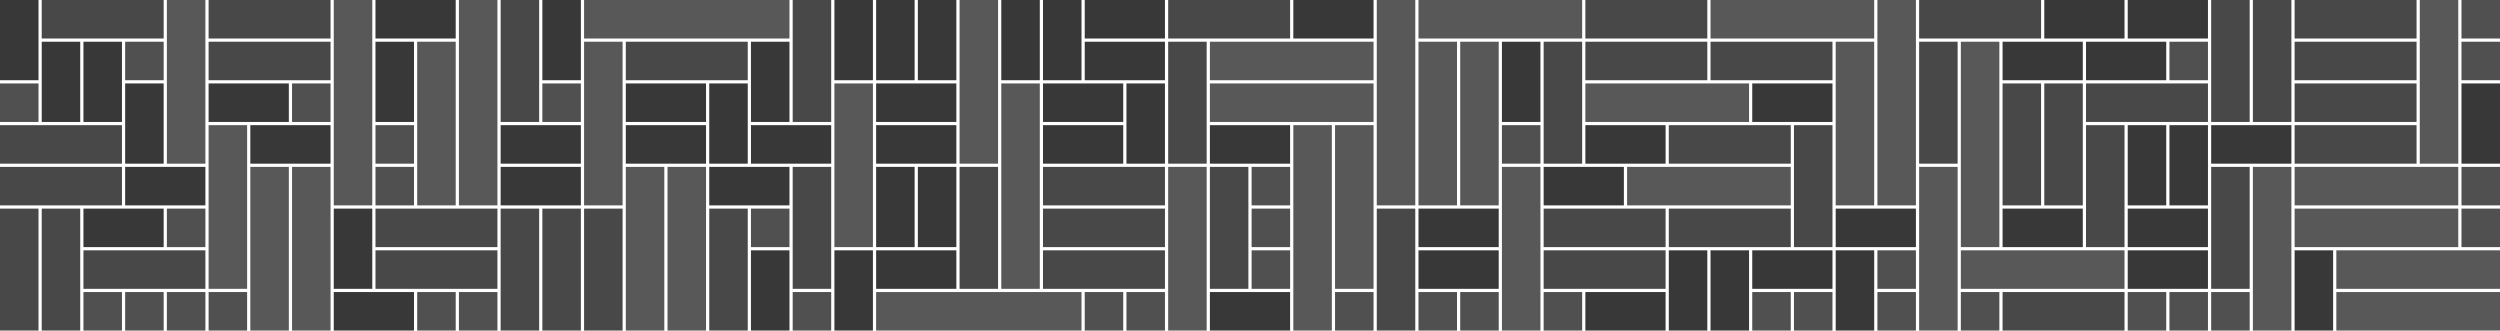
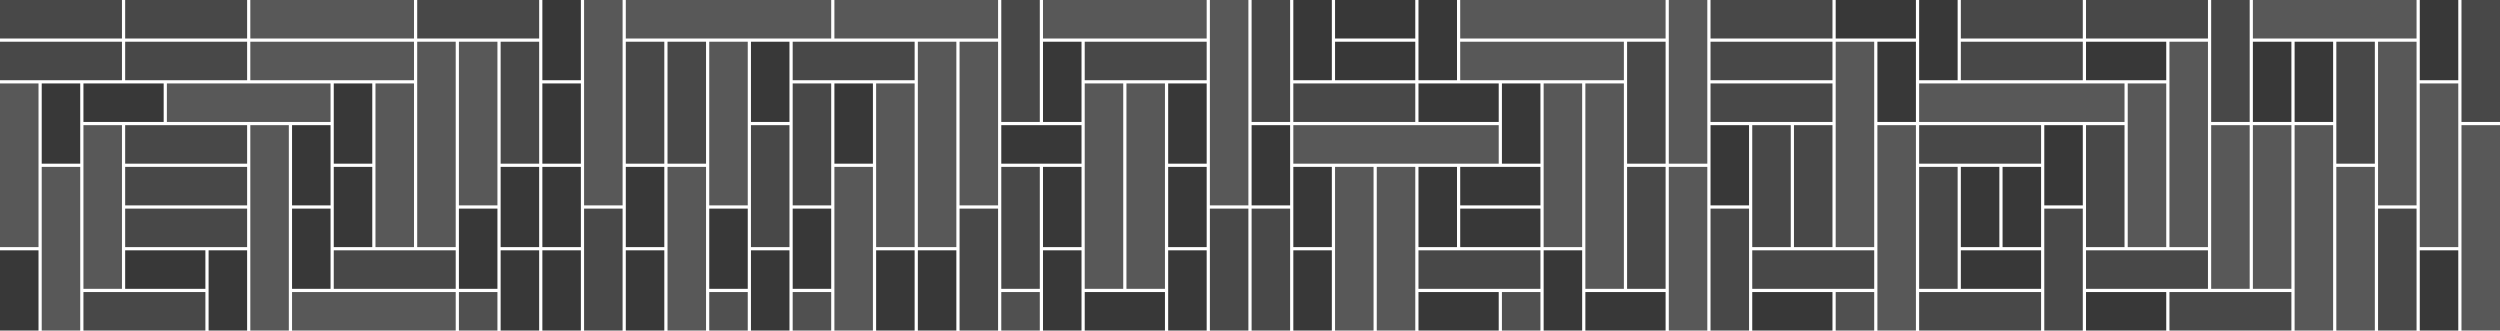
<svg xmlns="http://www.w3.org/2000/svg" viewBox="0 0 779 103">
-   <rect x="0" y="0" width="12" height="25" fill="#383838" />
-   <rect x="13" y="0" width="38" height="12" fill="#484848" />
-   <rect x="52" y="0" width="12" height="51" fill="#585858" />
-   <rect x="65" y="0" width="38" height="12" fill="#484848" />
-   <rect x="104" y="0" width="12" height="64" fill="#585858" />
-   <rect x="117" y="0" width="25" height="12" fill="#383838" />
-   <rect x="143" y="0" width="12" height="64" fill="#585858" />
-   <rect x="156" y="0" width="12" height="38" fill="#484848" />
+   <rect x="0" y="0" width="38" height="12" fill="#484848" />
+   <rect x="39" y="0" width="38" height="12" fill="#484848" />
+   <rect x="78" y="0" width="51" height="12" fill="#585858" />
+   <rect x="130" y="0" width="38" height="12" fill="#484848" />
  <rect x="169" y="0" width="12" height="25" fill="#383838" />
-   <rect x="182" y="0" width="64" height="12" fill="#585858" />
-   <rect x="247" y="0" width="12" height="38" fill="#484848" />
-   <rect x="260" y="0" width="12" height="25" fill="#383838" />
-   <rect x="273" y="0" width="12" height="25" fill="#383838" />
-   <rect x="286" y="0" width="12" height="25" fill="#383838" />
-   <rect x="299" y="0" width="12" height="51" fill="#585858" />
-   <rect x="312" y="0" width="12" height="25" fill="#383838" />
-   <rect x="325" y="0" width="12" height="25" fill="#383838" />
-   <rect x="338" y="0" width="25" height="12" fill="#383838" />
-   <rect x="364" y="0" width="38" height="12" fill="#484848" />
-   <rect x="403" y="0" width="25" height="12" fill="#383838" />
-   <rect x="429" y="0" width="12" height="64" fill="#585858" />
-   <rect x="442" y="0" width="51" height="12" fill="#585858" />
-   <rect x="494" y="0" width="38" height="12" fill="#484848" />
-   <rect x="533" y="0" width="51" height="12" fill="#585858" />
-   <rect x="585" y="0" width="12" height="64" fill="#585858" />
-   <rect x="598" y="0" width="38" height="12" fill="#484848" />
-   <rect x="637" y="0" width="25" height="12" fill="#383838" />
-   <rect x="663" y="0" width="25" height="12" fill="#383838" />
+   <rect x="182" y="0" width="12" height="64" fill="#585858" />
+   <rect x="195" y="0" width="64" height="12" fill="#585858" />
+   <rect x="260" y="0" width="51" height="12" fill="#585858" />
+   <rect x="312" y="0" width="12" height="38" fill="#484848" />
+   <rect x="325" y="0" width="51" height="12" fill="#585858" />
+   <rect x="377" y="0" width="12" height="64" fill="#585858" />
+   <rect x="390" y="0" width="12" height="38" fill="#484848" />
+   <rect x="403" y="0" width="12" height="25" fill="#383838" />
+   <rect x="416" y="0" width="25" height="12" fill="#383838" />
+   <rect x="442" y="0" width="12" height="25" fill="#383838" />
+   <rect x="455" y="0" width="64" height="12" fill="#585858" />
+   <rect x="520" y="0" width="12" height="51" fill="#585858" />
+   <rect x="533" y="0" width="38" height="12" fill="#484848" />
+   <rect x="572" y="0" width="25" height="12" fill="#383838" />
+   <rect x="598" y="0" width="12" height="25" fill="#383838" />
+   <rect x="611" y="0" width="38" height="12" fill="#484848" />
+   <rect x="650" y="0" width="38" height="12" fill="#484848" />
  <rect x="689" y="0" width="12" height="38" fill="#484848" />
-   <rect x="702" y="0" width="12" height="38" fill="#484848" />
-   <rect x="715" y="0" width="38" height="12" fill="#484848" />
-   <rect x="754" y="0" width="12" height="51" fill="#585858" />
-   <rect x="767" y="0" width="12" height="12" fill="#505050" />
-   <rect x="13" y="13" width="12" height="25" fill="#383838" />
-   <rect x="26" y="13" width="12" height="25" fill="#383838" />
-   <rect x="39" y="13" width="12" height="12" fill="#505050" />
-   <rect x="65" y="13" width="38" height="12" fill="#484848" />
-   <rect x="117" y="13" width="12" height="25" fill="#383838" />
-   <rect x="130" y="13" width="12" height="51" fill="#585858" />
-   <rect x="182" y="13" width="12" height="51" fill="#585858" />
-   <rect x="195" y="13" width="38" height="12" fill="#484848" />
+   <rect x="702" y="0" width="51" height="12" fill="#585858" />
+   <rect x="754" y="0" width="12" height="25" fill="#383838" />
+   <rect x="767" y="0" width="12" height="38" fill="#484848" />
+   <rect x="0" y="13" width="38" height="12" fill="#484848" />
+   <rect x="39" y="13" width="38" height="12" fill="#484848" />
+   <rect x="78" y="13" width="51" height="12" fill="#585858" />
+   <rect x="130" y="13" width="12" height="64" fill="#585858" />
+   <rect x="143" y="13" width="12" height="51" fill="#585858" />
+   <rect x="156" y="13" width="12" height="38" fill="#484848" />
+   <rect x="195" y="13" width="12" height="38" fill="#484848" />
+   <rect x="208" y="13" width="12" height="38" fill="#484848" />
+   <rect x="221" y="13" width="12" height="51" fill="#585858" />
  <rect x="234" y="13" width="12" height="25" fill="#383838" />
-   <rect x="338" y="13" width="25" height="12" fill="#383838" />
-   <rect x="364" y="13" width="12" height="38" fill="#484848" />
-   <rect x="377" y="13" width="51" height="12" fill="#585858" />
-   <rect x="442" y="13" width="12" height="51" fill="#585858" />
-   <rect x="455" y="13" width="12" height="51" fill="#585858" />
-   <rect x="468" y="13" width="12" height="25" fill="#383838" />
-   <rect x="481" y="13" width="12" height="38" fill="#484848" />
-   <rect x="494" y="13" width="38" height="12" fill="#484848" />
+   <rect x="247" y="13" width="38" height="12" fill="#484848" />
+   <rect x="286" y="13" width="12" height="64" fill="#585858" />
+   <rect x="299" y="13" width="12" height="51" fill="#585858" />
+   <rect x="325" y="13" width="12" height="25" fill="#383838" />
+   <rect x="338" y="13" width="38" height="12" fill="#484848" />
+   <rect x="416" y="13" width="25" height="12" fill="#383838" />
+   <rect x="455" y="13" width="51" height="12" fill="#585858" />
+   <rect x="507" y="13" width="12" height="38" fill="#484848" />
  <rect x="533" y="13" width="38" height="12" fill="#484848" />
-   <rect x="572" y="13" width="12" height="51" fill="#585858" />
-   <rect x="598" y="13" width="12" height="38" fill="#484848" />
-   <rect x="611" y="13" width="12" height="64" fill="#585858" />
-   <rect x="624" y="13" width="25" height="12" fill="#383838" />
+   <rect x="572" y="13" width="12" height="64" fill="#585858" />
+   <rect x="585" y="13" width="12" height="25" fill="#383838" />
+   <rect x="611" y="13" width="38" height="12" fill="#484848" />
  <rect x="650" y="13" width="25" height="12" fill="#383838" />
-   <rect x="676" y="13" width="12" height="12" fill="#505050" />
-   <rect x="715" y="13" width="38" height="12" fill="#484848" />
-   <rect x="767" y="13" width="12" height="12" fill="#505050" />
-   <rect x="0" y="26" width="12" height="12" fill="#505050" />
-   <rect x="39" y="26" width="12" height="25" fill="#383838" />
-   <rect x="65" y="26" width="25" height="12" fill="#383838" />
-   <rect x="91" y="26" width="12" height="12" fill="#505050" />
-   <rect x="169" y="26" width="12" height="12" fill="#505050" />
-   <rect x="195" y="26" width="25" height="12" fill="#383838" />
-   <rect x="221" y="26" width="12" height="25" fill="#383838" />
-   <rect x="260" y="26" width="12" height="51" fill="#585858" />
-   <rect x="273" y="26" width="25" height="12" fill="#383838" />
-   <rect x="312" y="26" width="12" height="64" fill="#585858" />
-   <rect x="325" y="26" width="25" height="12" fill="#383838" />
-   <rect x="351" y="26" width="12" height="25" fill="#383838" />
-   <rect x="377" y="26" width="51" height="12" fill="#585858" />
-   <rect x="494" y="26" width="51" height="12" fill="#585858" />
-   <rect x="546" y="26" width="25" height="12" fill="#383838" />
-   <rect x="624" y="26" width="12" height="38" fill="#484848" />
-   <rect x="637" y="26" width="12" height="38" fill="#484848" />
-   <rect x="650" y="26" width="38" height="12" fill="#484848" />
-   <rect x="715" y="26" width="38" height="12" fill="#484848" />
-   <rect x="767" y="26" width="12" height="25" fill="#383838" />
-   <rect x="0" y="39" width="38" height="12" fill="#484848" />
-   <rect x="65" y="39" width="12" height="51" fill="#585858" />
-   <rect x="78" y="39" width="25" height="12" fill="#383838" />
-   <rect x="117" y="39" width="12" height="12" fill="#505050" />
-   <rect x="156" y="39" width="25" height="12" fill="#383838" />
-   <rect x="195" y="39" width="25" height="12" fill="#383838" />
-   <rect x="234" y="39" width="25" height="12" fill="#383838" />
-   <rect x="273" y="39" width="25" height="12" fill="#383838" />
-   <rect x="325" y="39" width="25" height="12" fill="#383838" />
-   <rect x="377" y="39" width="25" height="12" fill="#383838" />
-   <rect x="403" y="39" width="12" height="64" fill="#585858" />
-   <rect x="416" y="39" width="12" height="51" fill="#585858" />
-   <rect x="468" y="39" width="12" height="12" fill="#505050" />
-   <rect x="494" y="39" width="25" height="12" fill="#383838" />
-   <rect x="520" y="39" width="38" height="12" fill="#484848" />
+   <rect x="676" y="13" width="12" height="64" fill="#585858" />
+   <rect x="702" y="13" width="12" height="25" fill="#383838" />
+   <rect x="715" y="13" width="12" height="25" fill="#383838" />
+   <rect x="728" y="13" width="12" height="38" fill="#484848" />
+   <rect x="741" y="13" width="12" height="51" fill="#585858" />
+   <rect x="0" y="26" width="12" height="51" fill="#585858" />
+   <rect x="13" y="26" width="12" height="25" fill="#383838" />
+   <rect x="26" y="26" width="25" height="12" fill="#383838" />
+   <rect x="52" y="26" width="51" height="12" fill="#585858" />
+   <rect x="104" y="26" width="12" height="25" fill="#383838" />
+   <rect x="117" y="26" width="12" height="51" fill="#585858" />
+   <rect x="169" y="26" width="12" height="25" fill="#383838" />
+   <rect x="247" y="26" width="12" height="38" fill="#484848" />
+   <rect x="260" y="26" width="12" height="25" fill="#383838" />
+   <rect x="273" y="26" width="12" height="51" fill="#585858" />
+   <rect x="338" y="26" width="12" height="64" fill="#585858" />
+   <rect x="351" y="26" width="12" height="64" fill="#585858" />
+   <rect x="364" y="26" width="12" height="25" fill="#383838" />
+   <rect x="403" y="26" width="38" height="12" fill="#484848" />
+   <rect x="442" y="26" width="25" height="12" fill="#383838" />
+   <rect x="468" y="26" width="12" height="25" fill="#383838" />
+   <rect x="481" y="26" width="12" height="51" fill="#585858" />
+   <rect x="494" y="26" width="12" height="64" fill="#585858" />
+   <rect x="533" y="26" width="38" height="12" fill="#484848" />
+   <rect x="598" y="26" width="64" height="12" fill="#585858" />
+   <rect x="663" y="26" width="12" height="51" fill="#585858" />
+   <rect x="754" y="26" width="12" height="51" fill="#585858" />
+   <rect x="26" y="39" width="12" height="51" fill="#585858" />
+   <rect x="39" y="39" width="38" height="12" fill="#484848" />
+   <rect x="78" y="39" width="12" height="64" fill="#585858" />
+   <rect x="91" y="39" width="12" height="25" fill="#383838" />
+   <rect x="234" y="39" width="12" height="38" fill="#484848" />
+   <rect x="312" y="39" width="25" height="12" fill="#383838" />
+   <rect x="390" y="39" width="12" height="25" fill="#383838" />
+   <rect x="403" y="39" width="64" height="12" fill="#585858" />
+   <rect x="533" y="39" width="12" height="25" fill="#383838" />
+   <rect x="546" y="39" width="12" height="38" fill="#484848" />
  <rect x="559" y="39" width="12" height="38" fill="#484848" />
+   <rect x="585" y="39" width="12" height="64" fill="#585858" />
+   <rect x="598" y="39" width="38" height="12" fill="#484848" />
+   <rect x="637" y="39" width="12" height="25" fill="#383838" />
  <rect x="650" y="39" width="12" height="38" fill="#484848" />
-   <rect x="663" y="39" width="12" height="25" fill="#383838" />
-   <rect x="676" y="39" width="12" height="25" fill="#383838" />
-   <rect x="689" y="39" width="25" height="12" fill="#383838" />
-   <rect x="715" y="39" width="38" height="12" fill="#484848" />
-   <rect x="0" y="52" width="38" height="12" fill="#484848" />
-   <rect x="39" y="52" width="25" height="12" fill="#383838" />
-   <rect x="78" y="52" width="12" height="51" fill="#585858" />
-   <rect x="91" y="52" width="12" height="51" fill="#585858" />
-   <rect x="117" y="52" width="12" height="12" fill="#505050" />
-   <rect x="156" y="52" width="25" height="12" fill="#383838" />
-   <rect x="195" y="52" width="12" height="51" fill="#585858" />
+   <rect x="689" y="39" width="12" height="51" fill="#585858" />
+   <rect x="702" y="39" width="12" height="51" fill="#585858" />
+   <rect x="715" y="39" width="12" height="64" fill="#585858" />
+   <rect x="767" y="39" width="12" height="64" fill="#585858" />
+   <rect x="13" y="52" width="12" height="51" fill="#585858" />
+   <rect x="39" y="52" width="38" height="12" fill="#484848" />
+   <rect x="104" y="52" width="12" height="25" fill="#383838" />
+   <rect x="156" y="52" width="12" height="25" fill="#383838" />
+   <rect x="169" y="52" width="12" height="25" fill="#383838" />
+   <rect x="195" y="52" width="12" height="25" fill="#383838" />
  <rect x="208" y="52" width="12" height="51" fill="#585858" />
-   <rect x="221" y="52" width="25" height="12" fill="#383838" />
-   <rect x="247" y="52" width="12" height="38" fill="#484848" />
-   <rect x="273" y="52" width="12" height="25" fill="#383838" />
-   <rect x="286" y="52" width="12" height="25" fill="#383838" />
-   <rect x="299" y="52" width="12" height="38" fill="#484848" />
-   <rect x="325" y="52" width="38" height="12" fill="#484848" />
-   <rect x="364" y="52" width="12" height="51" fill="#585858" />
-   <rect x="377" y="52" width="12" height="38" fill="#484848" />
-   <rect x="390" y="52" width="12" height="12" fill="#505050" />
-   <rect x="468" y="52" width="12" height="51" fill="#585858" />
-   <rect x="481" y="52" width="25" height="12" fill="#383838" />
-   <rect x="507" y="52" width="51" height="12" fill="#585858" />
-   <rect x="598" y="52" width="12" height="51" fill="#585858" />
-   <rect x="689" y="52" width="12" height="38" fill="#484848" />
-   <rect x="702" y="52" width="12" height="51" fill="#585858" />
-   <rect x="715" y="52" width="51" height="12" fill="#585858" />
-   <rect x="767" y="52" width="12" height="12" fill="#505050" />
-   <rect x="0" y="65" width="12" height="38" fill="#484848" />
-   <rect x="13" y="65" width="12" height="38" fill="#484848" />
-   <rect x="26" y="65" width="25" height="12" fill="#383838" />
-   <rect x="52" y="65" width="12" height="12" fill="#505050" />
-   <rect x="104" y="65" width="12" height="25" fill="#383838" />
-   <rect x="117" y="65" width="38" height="12" fill="#484848" />
-   <rect x="156" y="65" width="12" height="38" fill="#484848" />
-   <rect x="169" y="65" width="12" height="38" fill="#484848" />
+   <rect x="260" y="52" width="12" height="51" fill="#585858" />
+   <rect x="312" y="52" width="12" height="38" fill="#484848" />
+   <rect x="325" y="52" width="12" height="25" fill="#383838" />
+   <rect x="364" y="52" width="12" height="25" fill="#383838" />
+   <rect x="403" y="52" width="12" height="25" fill="#383838" />
+   <rect x="416" y="52" width="12" height="51" fill="#585858" />
+   <rect x="429" y="52" width="12" height="51" fill="#585858" />
+   <rect x="442" y="52" width="12" height="25" fill="#383838" />
+   <rect x="455" y="52" width="25" height="12" fill="#383838" />
+   <rect x="507" y="52" width="12" height="38" fill="#484848" />
+   <rect x="520" y="52" width="12" height="51" fill="#585858" />
+   <rect x="598" y="52" width="12" height="38" fill="#484848" />
+   <rect x="611" y="52" width="12" height="25" fill="#383838" />
+   <rect x="624" y="52" width="12" height="25" fill="#383838" />
+   <rect x="728" y="52" width="12" height="51" fill="#585858" />
+   <rect x="39" y="65" width="38" height="12" fill="#484848" />
+   <rect x="91" y="65" width="12" height="25" fill="#383838" />
+   <rect x="143" y="65" width="12" height="25" fill="#383838" />
  <rect x="182" y="65" width="12" height="38" fill="#484848" />
-   <rect x="221" y="65" width="12" height="38" fill="#484848" />
-   <rect x="234" y="65" width="12" height="12" fill="#505050" />
-   <rect x="325" y="65" width="38" height="12" fill="#484848" />
-   <rect x="390" y="65" width="12" height="12" fill="#505050" />
-   <rect x="429" y="65" width="12" height="38" fill="#484848" />
-   <rect x="442" y="65" width="25" height="12" fill="#383838" />
-   <rect x="481" y="65" width="38" height="12" fill="#484848" />
-   <rect x="520" y="65" width="38" height="12" fill="#484848" />
-   <rect x="572" y="65" width="25" height="12" fill="#383838" />
-   <rect x="624" y="65" width="25" height="12" fill="#383838" />
-   <rect x="663" y="65" width="25" height="12" fill="#383838" />
-   <rect x="715" y="65" width="51" height="12" fill="#585858" />
-   <rect x="767" y="65" width="12" height="12" fill="#505050" />
-   <rect x="26" y="78" width="38" height="12" fill="#484848" />
-   <rect x="117" y="78" width="38" height="12" fill="#484848" />
+   <rect x="221" y="65" width="12" height="25" fill="#383838" />
+   <rect x="247" y="65" width="12" height="25" fill="#383838" />
+   <rect x="299" y="65" width="12" height="38" fill="#484848" />
+   <rect x="377" y="65" width="12" height="38" fill="#484848" />
+   <rect x="390" y="65" width="12" height="38" fill="#484848" />
+   <rect x="455" y="65" width="25" height="12" fill="#383838" />
+   <rect x="533" y="65" width="12" height="38" fill="#484848" />
+   <rect x="637" y="65" width="12" height="38" fill="#484848" />
+   <rect x="741" y="65" width="12" height="38" fill="#484848" />
+   <rect x="0" y="78" width="12" height="25" fill="#383838" />
+   <rect x="39" y="78" width="25" height="12" fill="#383838" />
+   <rect x="65" y="78" width="12" height="25" fill="#383838" />
+   <rect x="104" y="78" width="38" height="12" fill="#484848" />
+   <rect x="156" y="78" width="12" height="25" fill="#383838" />
+   <rect x="169" y="78" width="12" height="25" fill="#383838" />
+   <rect x="195" y="78" width="12" height="25" fill="#383838" />
  <rect x="234" y="78" width="12" height="25" fill="#383838" />
-   <rect x="260" y="78" width="12" height="25" fill="#383838" />
-   <rect x="273" y="78" width="25" height="12" fill="#383838" />
-   <rect x="325" y="78" width="38" height="12" fill="#484848" />
-   <rect x="390" y="78" width="12" height="12" fill="#505050" />
-   <rect x="442" y="78" width="25" height="12" fill="#383838" />
-   <rect x="481" y="78" width="38" height="12" fill="#484848" />
-   <rect x="520" y="78" width="12" height="25" fill="#383838" />
-   <rect x="533" y="78" width="12" height="25" fill="#383838" />
-   <rect x="546" y="78" width="25" height="12" fill="#383838" />
-   <rect x="572" y="78" width="12" height="25" fill="#383838" />
-   <rect x="585" y="78" width="12" height="12" fill="#505050" />
-   <rect x="611" y="78" width="51" height="12" fill="#585858" />
-   <rect x="663" y="78" width="25" height="12" fill="#383838" />
-   <rect x="715" y="78" width="12" height="25" fill="#383838" />
-   <rect x="728" y="78" width="51" height="12" fill="#585858" />
-   <rect x="26" y="91" width="12" height="12" fill="#505050" />
-   <rect x="39" y="91" width="12" height="12" fill="#505050" />
-   <rect x="52" y="91" width="12" height="12" fill="#505050" />
-   <rect x="65" y="91" width="12" height="12" fill="#505050" />
-   <rect x="104" y="91" width="25" height="12" fill="#383838" />
-   <rect x="130" y="91" width="12" height="12" fill="#505050" />
+   <rect x="273" y="78" width="12" height="25" fill="#383838" />
+   <rect x="286" y="78" width="12" height="25" fill="#383838" />
+   <rect x="325" y="78" width="12" height="25" fill="#383838" />
+   <rect x="364" y="78" width="12" height="25" fill="#383838" />
+   <rect x="403" y="78" width="12" height="25" fill="#383838" />
+   <rect x="442" y="78" width="38" height="12" fill="#484848" />
+   <rect x="481" y="78" width="12" height="25" fill="#383838" />
+   <rect x="546" y="78" width="38" height="12" fill="#484848" />
+   <rect x="611" y="78" width="25" height="12" fill="#383838" />
+   <rect x="650" y="78" width="38" height="12" fill="#484848" />
+   <rect x="754" y="78" width="12" height="25" fill="#383838" />
+   <rect x="26" y="91" width="38" height="12" fill="#484848" />
+   <rect x="91" y="91" width="51" height="12" fill="#585858" />
  <rect x="143" y="91" width="12" height="12" fill="#505050" />
+   <rect x="221" y="91" width="12" height="12" fill="#505050" />
  <rect x="247" y="91" width="12" height="12" fill="#505050" />
-   <rect x="273" y="91" width="64" height="12" fill="#585858" />
-   <rect x="338" y="91" width="12" height="12" fill="#505050" />
-   <rect x="351" y="91" width="12" height="12" fill="#505050" />
-   <rect x="377" y="91" width="25" height="12" fill="#383838" />
-   <rect x="416" y="91" width="12" height="12" fill="#505050" />
-   <rect x="442" y="91" width="12" height="12" fill="#505050" />
-   <rect x="455" y="91" width="12" height="12" fill="#505050" />
-   <rect x="481" y="91" width="12" height="12" fill="#505050" />
+   <rect x="312" y="91" width="12" height="12" fill="#505050" />
+   <rect x="338" y="91" width="25" height="12" fill="#383838" />
+   <rect x="442" y="91" width="25" height="12" fill="#383838" />
+   <rect x="468" y="91" width="12" height="12" fill="#505050" />
  <rect x="494" y="91" width="25" height="12" fill="#383838" />
-   <rect x="546" y="91" width="12" height="12" fill="#505050" />
-   <rect x="559" y="91" width="12" height="12" fill="#505050" />
-   <rect x="585" y="91" width="12" height="12" fill="#505050" />
-   <rect x="611" y="91" width="12" height="12" fill="#505050" />
-   <rect x="624" y="91" width="38" height="12" fill="#484848" />
-   <rect x="663" y="91" width="12" height="12" fill="#505050" />
-   <rect x="676" y="91" width="12" height="12" fill="#505050" />
-   <rect x="689" y="91" width="12" height="12" fill="#505050" />
-   <rect x="728" y="91" width="51" height="12" fill="#585858" />
+   <rect x="546" y="91" width="25" height="12" fill="#383838" />
+   <rect x="572" y="91" width="12" height="12" fill="#505050" />
+   <rect x="598" y="91" width="38" height="12" fill="#484848" />
+   <rect x="650" y="91" width="25" height="12" fill="#383838" />
+   <rect x="676" y="91" width="38" height="12" fill="#484848" />
</svg>
